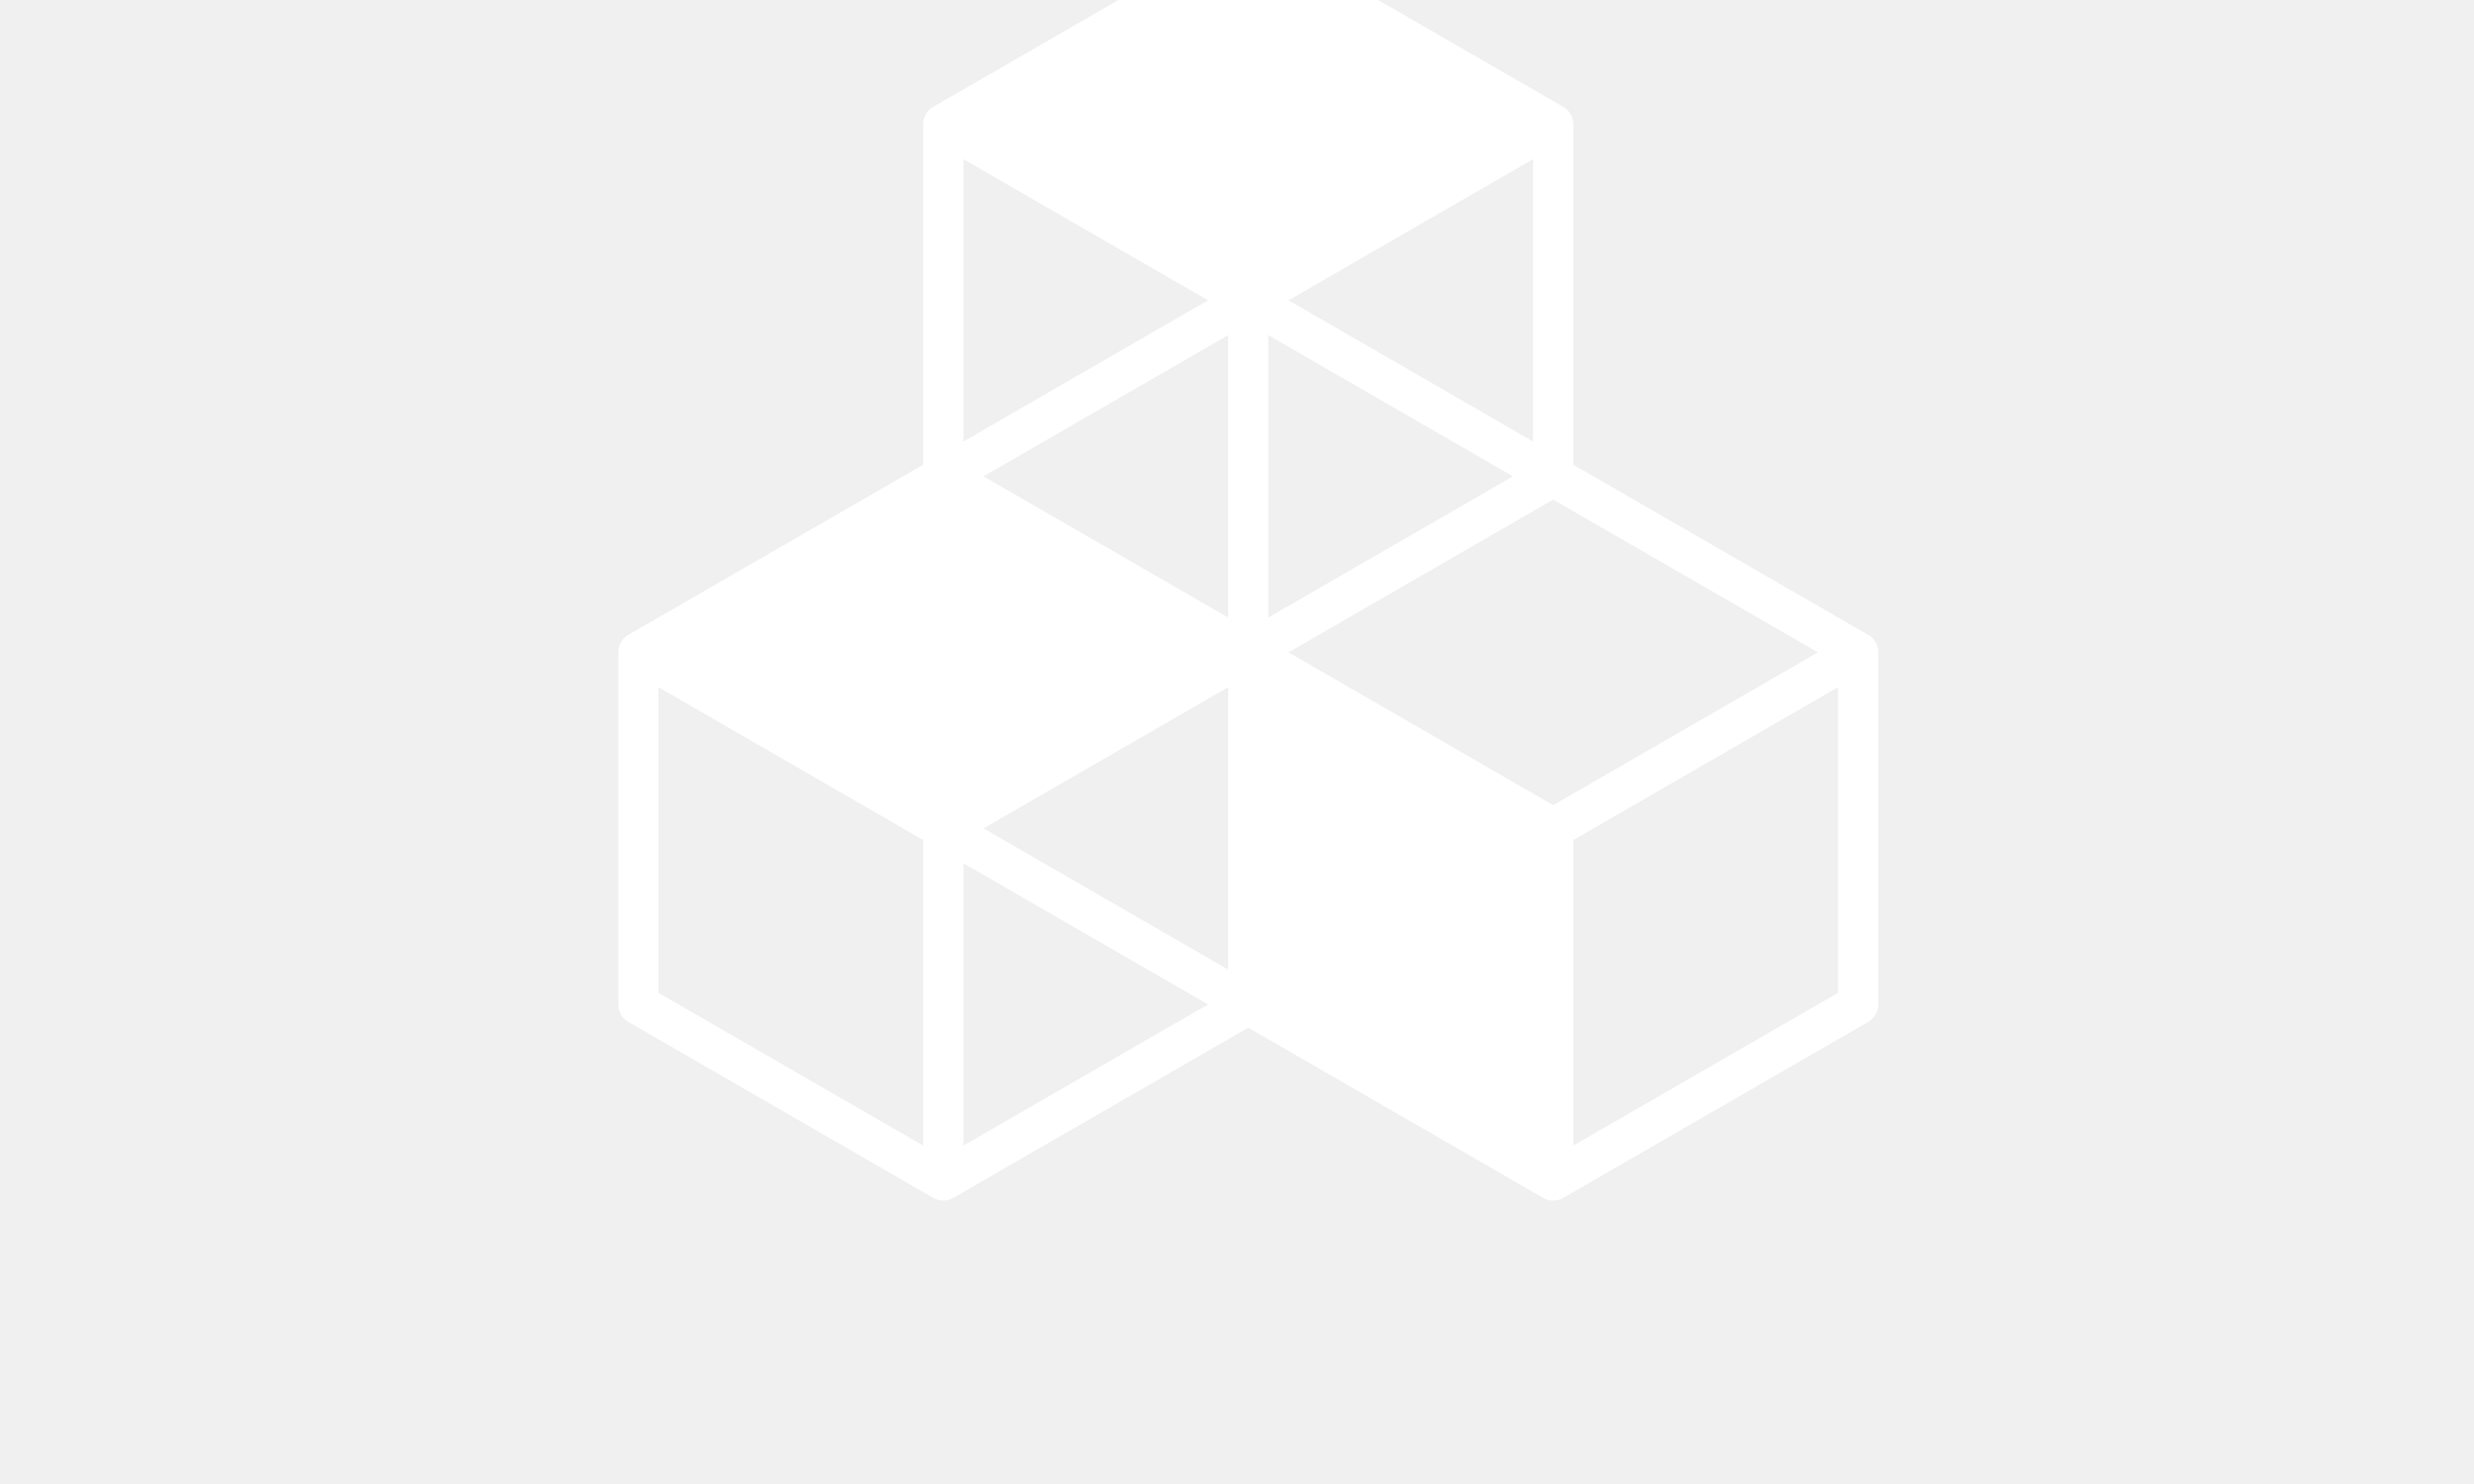
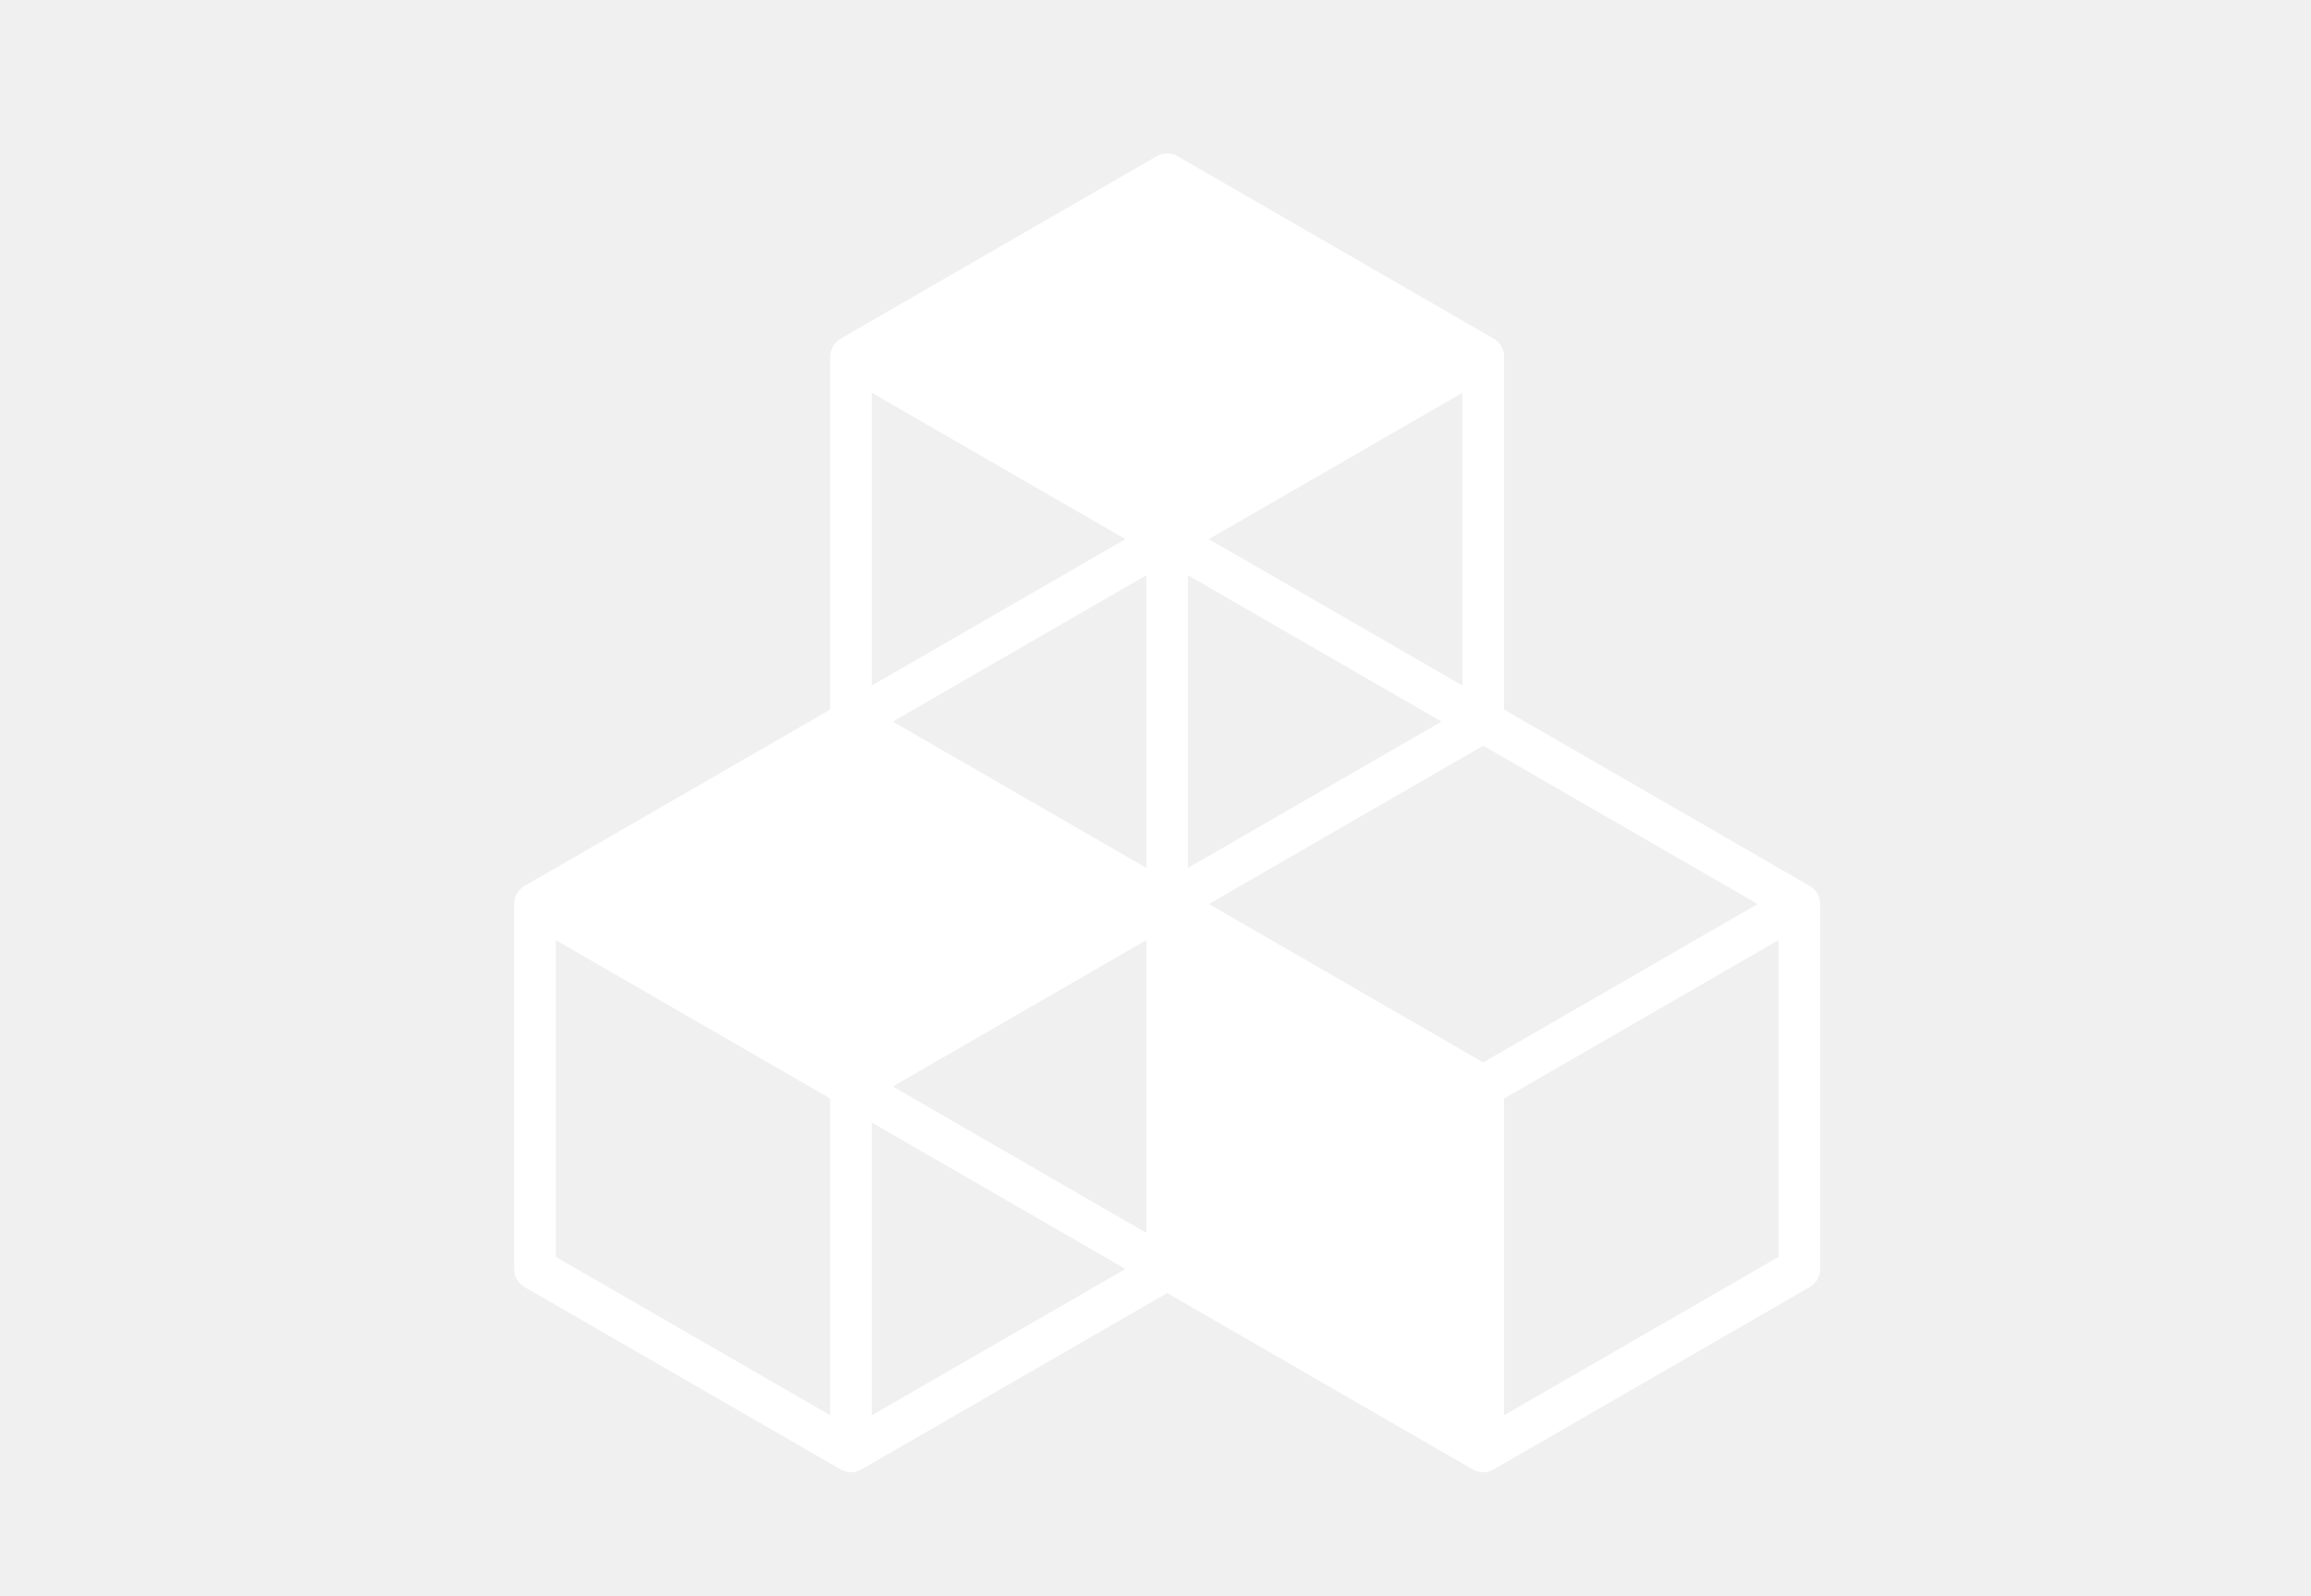
- <svg xmlns="http://www.w3.org/2000/svg" width="100%" height="100%" viewBox="0 162 405 243" version="1.1" xml:space="preserve" style="fill-rule:evenodd;clip-rule:evenodd;stroke-linejoin:round;stroke-miterlimit:2;">
+ <svg xmlns="http://www.w3.org/2000/svg" width="100%" height="100%" viewBox="20 126 365 252" version="1.1" xml:space="preserve" style="fill-rule:evenodd;clip-rule:evenodd;stroke-linejoin:round;stroke-miterlimit:2;">
  <g transform="matrix(4.166667,0,0,4.166667,-1255.746,-1072.917)">
    <rect x="301.361" y="257.482" width="97.036" height="97.036" style="fill:none" />
  </g>
  <g transform="matrix(4.166667,0,0,4.166667,-1255.746,-1329.709)">
    <path d="M310.363,345.13C309.64,344.346 309.27,343.162 309.255,341.578L309.255,341.304L312.59,341.304C312.59,342.141 312.678,342.735 312.853,343.085C313.028,343.436 313.39,343.611 313.938,343.611C314.318,343.611 314.604,343.497 314.795,343.268C314.985,343.04 315.118,342.663 315.194,342.138C315.27,341.612 315.308,340.855 315.308,339.864L315.308,337.992C315.11,338.327 314.798,338.589 314.372,338.78C313.946,338.97 313.45,339.065 312.887,339.065C311.517,339.065 310.519,338.562 309.895,337.557C309.27,336.552 308.958,335.22 308.958,333.56C308.958,329.403 310.618,327.324 313.938,327.324C315.643,327.324 316.9,327.849 317.707,328.9C318.514,329.951 318.918,331.398 318.918,333.24L318.918,339.979C318.918,341.974 318.548,343.527 317.81,344.639C317.071,345.75 315.773,346.306 313.915,346.306C312.27,346.306 311.086,345.914 310.363,345.13M315.308,335.524L315.308,332.578C315.308,331.771 315.209,331.131 315.012,330.659C314.813,330.187 314.456,329.951 313.938,329.951C313.39,329.951 313.024,330.206 312.842,330.716C312.659,331.226 312.568,332.037 312.568,333.149C312.568,333.941 312.59,334.546 312.636,334.965C312.682,335.384 312.807,335.722 313.013,335.981C313.218,336.241 313.534,336.37 313.961,336.37C314.524,336.37 314.973,336.088 315.308,335.524" style="fill:white;fill-rule:nonzero;" />
  </g>
  <g transform="matrix(4.166667,0,0,4.166667,-1255.746,-1378.579)">
    <rect x="323.031" y="339.144" width="1.271" height="7.071" style="fill:white;" />
  </g>
  <g transform="matrix(4.166667,0,0,4.166667,-1255.746,-1378.582)">
    <path d="M324.936,346.215L324.936,339.144L325.823,339.144L327.555,343.149L327.555,339.144L328.621,339.144L328.621,346.215L327.776,346.215L326.028,342.006L326.028,346.215L324.936,346.215Z" style="fill:white;fill-rule:nonzero;" />
  </g>
  <g transform="matrix(4.166667,0,0,4.166667,-1255.746,-1378.582)">
    <path d="M329.224,346.215L329.224,339.144L330.87,339.144C331.297,339.144 331.654,339.187 331.941,339.272C332.228,339.357 332.458,339.493 332.632,339.677C332.805,339.862 332.928,340.089 333,340.358C333.073,340.626 333.109,340.956 333.109,341.349L333.109,343.899C333.109,344.303 333.072,344.646 332.998,344.927C332.924,345.209 332.803,345.447 332.634,345.643C332.464,345.84 332.239,345.984 331.958,346.077C331.676,346.169 331.331,346.215 330.921,346.215L329.224,346.215ZM330.512,345.311L330.879,345.311C331.007,345.311 331.119,345.3 331.216,345.277C331.312,345.254 331.393,345.227 331.459,345.196C331.524,345.164 331.579,345.113 331.623,345.042C331.667,344.971 331.7,344.906 331.723,344.846C331.746,344.786 331.763,344.696 331.774,344.575C331.786,344.454 331.793,344.351 331.796,344.266C331.798,344.181 331.8,344.054 331.8,343.886L331.8,341.302C331.8,341.135 331.797,340.999 331.791,340.897C331.786,340.795 331.772,340.691 331.751,340.588C331.73,340.484 331.698,340.404 331.657,340.347C331.616,340.29 331.561,340.238 331.493,340.191C331.425,340.144 331.339,340.111 331.237,340.093C331.135,340.074 331.011,340.065 330.866,340.065L330.512,340.065L330.512,345.311Z" style="fill:white;fill-rule:nonzero;" />
  </g>
  <g transform="matrix(4.166667,0,0,4.166667,-1255.746,-1378.227)">
    <path d="M335.537,346.215C335.222,346.215 334.948,346.178 334.716,346.104C334.484,346.03 334.294,345.927 334.146,345.793C333.995,345.659 333.876,345.488 333.787,345.279C333.697,345.07 333.635,344.844 333.599,344.601C333.563,344.358 333.546,344.076 333.546,343.754L333.546,339.059L334.795,339.059L334.795,343.887C334.795,344.052 334.799,344.192 334.808,344.309C334.816,344.425 334.835,344.548 334.863,344.676C334.892,344.804 334.932,344.906 334.985,344.983C335.037,345.059 335.111,345.123 335.202,345.175C335.295,345.226 335.406,345.251 335.537,345.251C335.668,345.251 335.779,345.226 335.873,345.175C335.964,345.123 336.035,345.059 336.085,344.983C336.135,344.906 336.175,344.804 336.205,344.676C336.234,344.548 336.253,344.426 336.26,344.311C336.267,344.196 336.271,344.054 336.271,343.887L336.271,339.059L337.52,339.059L337.52,343.754C337.52,344.076 337.502,344.358 337.467,344.601C337.431,344.844 337.37,345.07 337.279,345.279C337.19,345.488 337.071,345.659 336.923,345.793C336.775,345.927 336.585,346.03 336.355,346.104C336.123,346.178 335.851,346.215 335.537,346.215" style="fill:white;fill-rule:nonzero;" />
  </g>
  <g transform="matrix(4.166667,0,0,4.166667,-1255.746,-1378.577)">
    <path d="M339.851,346.299C338.606,346.299 337.952,345.58 337.889,344.141L339.011,343.907C339.039,344.842 339.307,345.31 339.812,345.31C340.009,345.31 340.155,345.25 340.25,345.131C340.345,345.011 340.393,344.851 340.393,344.649C340.393,344.452 340.357,344.273 340.286,344.109C340.215,343.946 340.132,343.812 340.039,343.708C339.945,343.605 339.811,343.476 339.638,343.322L338.708,342.516C338.435,342.278 338.232,342.029 338.098,341.772C337.964,341.515 337.898,341.193 337.898,340.806C337.898,340.258 338.059,339.831 338.382,339.527C338.705,339.223 339.147,339.068 339.71,339.062C339.969,339.059 340.198,339.091 340.397,339.158C340.596,339.225 340.76,339.314 340.889,339.427C341.019,339.539 341.127,339.679 341.213,339.847C341.3,340.015 341.365,340.189 341.408,340.369C341.45,340.55 341.48,340.751 341.497,340.973L340.397,341.19C340.391,341.048 340.382,340.924 340.369,340.819C340.356,340.714 340.334,340.607 340.303,340.499C340.272,340.391 340.231,340.304 340.182,340.237C340.132,340.17 340.065,340.117 339.981,340.077C339.897,340.037 339.8,340.022 339.689,340.03C339.498,340.042 339.353,340.105 339.252,340.22C339.151,340.335 339.1,340.489 339.1,340.683C339.1,340.91 339.145,341.097 339.235,341.243C339.324,341.39 339.464,341.547 339.655,341.715L340.576,342.516C340.73,342.656 340.863,342.791 340.977,342.922C341.091,343.052 341.199,343.202 341.303,343.369C341.407,343.537 341.486,343.722 341.54,343.924C341.594,344.126 341.621,344.339 341.621,344.563C341.621,345.078 341.458,345.496 341.133,345.817C340.807,346.139 340.38,346.299 339.851,346.299" style="fill:white;fill-rule:nonzero;" />
  </g>
  <g transform="matrix(4.166667,0,0,4.166667,-1255.746,-1378.582)">
    <path d="M342.613,346.215L342.613,340.095L341.427,340.095L341.427,339.144L345.048,339.144L345.048,340.095L343.901,340.095L343.901,346.215L342.613,346.215Z" style="fill:white;fill-rule:nonzero;" />
  </g>
  <g transform="matrix(4.166667,0,0,4.166667,-1255.746,-1378.582)">
    <path d="M345.156,346.215L345.156,339.144L346.777,339.144C347.15,339.144 347.469,339.175 347.736,339.236C348.003,339.297 348.236,339.399 348.434,339.543C348.631,339.687 348.779,339.881 348.877,340.127C348.975,340.373 349.024,340.674 349.024,341.029C349.024,341.473 348.958,341.835 348.826,342.116C348.695,342.398 348.475,342.603 348.171,342.731L349.153,346.215L347.861,346.215L347.016,342.987L346.445,342.987L346.445,346.215L345.156,346.215ZM346.445,342.163L346.755,342.163C347.136,342.163 347.407,342.082 347.568,341.92C347.728,341.759 347.81,341.481 347.81,341.089C347.81,340.711 347.739,340.44 347.601,340.277C347.46,340.113 347.204,340.031 346.832,340.031L346.445,340.031L346.445,342.163Z" style="fill:white;fill-rule:nonzero;" />
  </g>
  <g transform="matrix(4.166667,0,0,4.166667,-1255.746,-1378.582)">
    <path d="M350.528,346.215L350.528,343.524L349.087,339.144L350.289,339.144L351.163,341.959L351.999,339.144L353.189,339.144L351.756,343.524L351.756,346.215L350.528,346.215Z" style="fill:white;fill-rule:nonzero;" />
  </g>
  <g transform="matrix(4.166667,0,0,4.166667,-1255.746,-1348.94)">
    <path d="M353.234,340.3L353.106,339.852C353.274,339.81 353.411,339.723 353.518,339.594C353.624,339.465 353.678,339.301 353.678,339.102L353.051,339.102L353.051,337.946L354.224,337.946L354.224,339.02C354.224,339.743 353.894,340.169 353.234,340.3" style="fill:white;fill-rule:nonzero;" />
  </g>
  <g transform="matrix(4.166667,0,0,4.166667,-1255.746,-1378.579)">
    <rect x="356.33" y="339.144" width="1.271" height="7.071" style="fill:white;" />
  </g>
  <g transform="matrix(4.166667,0,0,4.166667,-1255.746,-1378.582)">
    <path d="M358.234,346.215L358.234,339.144L359.121,339.144L360.852,343.149L360.852,339.144L361.919,339.144L361.919,346.215L361.074,346.215L359.326,342.006L359.326,346.215L358.234,346.215Z" style="fill:white;fill-rule:nonzero;" />
  </g>
  <g transform="matrix(4.166667,0,0,4.166667,-1255.746,-1378.582)">
    <path d="M362.522,346.215L362.522,339.144L363.409,339.144L365.14,343.149L365.14,339.144L366.207,339.144L366.207,346.215L365.362,346.215L363.614,342.006L363.614,346.215L362.522,346.215Z" style="fill:white;fill-rule:nonzero;" />
  </g>
  <g transform="matrix(4.166667,0,0,4.166667,-1255.746,-1378.564)">
    <path d="M368.734,346.296C368.006,346.296 367.484,346.099 367.169,345.703C366.853,345.308 366.695,344.73 366.695,343.968L366.695,341.358C366.695,340.982 366.731,340.657 366.802,340.381C366.873,340.106 366.988,339.866 367.145,339.665C367.303,339.463 367.514,339.311 367.779,339.211C368.043,339.109 368.362,339.059 368.734,339.059C369.459,339.059 369.98,339.254 370.297,339.643C370.614,340.033 370.773,340.604 370.773,341.358L370.773,343.968C370.773,344.337 370.736,344.662 370.664,344.942C370.591,345.222 370.476,345.465 370.318,345.671C370.16,345.877 369.95,346.033 369.685,346.138C369.421,346.243 369.104,346.296 368.734,346.296M368.412,345.286C368.502,345.322 368.609,345.341 368.734,345.341C368.859,345.341 368.966,345.322 369.054,345.286C369.142,345.249 369.212,345.2 369.265,345.14C369.317,345.081 369.359,345.003 369.389,344.906C369.419,344.809 369.438,344.713 369.448,344.616C369.458,344.519 369.463,344.404 369.463,344.271L369.463,341.059C369.463,340.889 369.455,340.747 369.438,340.633C369.421,340.519 369.387,340.412 369.338,340.311C369.288,340.21 369.213,340.134 369.114,340.085C369.014,340.035 368.888,340.01 368.734,340.01C368.581,340.01 368.453,340.035 368.352,340.085C368.251,340.134 368.177,340.21 368.128,340.311C368.08,340.412 368.047,340.519 368.03,340.633C368.013,340.747 368.005,340.889 368.005,341.059L368.005,344.271C368.005,344.404 368.01,344.519 368.02,344.616C368.03,344.713 368.05,344.809 368.079,344.906C368.109,345.003 368.15,345.081 368.201,345.14C368.252,345.2 368.323,345.249 368.412,345.286" style="fill:white;fill-rule:nonzero;" />
  </g>
  <g transform="matrix(4.166667,0,0,4.166667,-1255.746,-1378.582)">
    <path d="M372.365,346.215L370.932,339.144L372.075,339.144L373.005,344.066L373.883,339.144L375.052,339.144L373.61,346.215L372.365,346.215Z" style="fill:white;fill-rule:nonzero;" />
  </g>
  <g transform="matrix(4.166667,0,0,4.166667,-1255.746,-1378.582)">
    <path d="M374.726,346.215L376.163,339.144L377.506,339.144L378.939,346.215L377.741,346.215L377.455,344.573L376.231,344.573L375.941,346.215L374.726,346.215ZM376.368,343.733L377.315,343.733L376.841,340.829L376.368,343.733Z" style="fill:white;fill-rule:nonzero;" />
  </g>
  <g transform="matrix(4.166667,0,0,4.166667,-1255.746,-1378.582)">
    <path d="M379.624,346.215L379.624,340.095L378.438,340.095L378.438,339.144L382.059,339.144L382.059,340.095L380.912,340.095L380.912,346.215L379.624,346.215Z" style="fill:white;fill-rule:nonzero;" />
  </g>
  <g transform="matrix(4.166667,0,0,4.166667,-1255.746,-1378.579)">
    <rect x="382.206" y="339.144" width="1.271" height="7.071" style="fill:white;" />
  </g>
  <g transform="matrix(4.166667,0,0,4.166667,-1255.746,-1378.564)">
    <path d="M386.033,346.296C385.305,346.296 384.783,346.099 384.468,345.703C384.152,345.308 383.995,344.73 383.995,343.968L383.995,341.358C383.995,340.982 384.03,340.657 384.101,340.381C384.172,340.106 384.287,339.866 384.444,339.665C384.602,339.463 384.813,339.311 385.078,339.211C385.342,339.109 385.661,339.059 386.033,339.059C386.758,339.059 387.279,339.254 387.596,339.643C387.913,340.033 388.072,340.604 388.072,341.358L388.072,343.968C388.072,344.337 388.035,344.662 387.963,344.942C387.89,345.222 387.775,345.465 387.617,345.671C387.46,345.877 387.249,346.033 386.984,346.138C386.72,346.243 386.403,346.296 386.033,346.296M385.711,345.286C385.801,345.322 385.908,345.341 386.033,345.341C386.158,345.341 386.265,345.322 386.353,345.286C386.441,345.249 386.511,345.2 386.564,345.14C386.617,345.081 386.658,345.003 386.688,344.906C386.718,344.809 386.737,344.713 386.747,344.616C386.757,344.519 386.762,344.404 386.762,344.271L386.762,341.059C386.762,340.889 386.754,340.747 386.737,340.633C386.72,340.519 386.686,340.412 386.637,340.311C386.587,340.21 386.512,340.134 386.413,340.085C386.313,340.035 386.187,340.01 386.033,340.01C385.88,340.01 385.752,340.035 385.651,340.085C385.55,340.134 385.476,340.21 385.427,340.311C385.379,340.412 385.346,340.519 385.329,340.633C385.312,340.747 385.304,340.889 385.304,341.059L385.304,344.271C385.304,344.404 385.309,344.519 385.319,344.616C385.329,344.713 385.349,344.809 385.378,344.906C385.408,345.003 385.449,345.081 385.5,345.14C385.551,345.2 385.622,345.249 385.711,345.286" style="fill:white;fill-rule:nonzero;" />
  </g>
  <g transform="matrix(4.166667,0,0,4.166667,-1255.746,-1378.582)">
    <path d="M388.56,346.215L388.56,339.144L389.447,339.144L391.178,343.149L391.178,339.144L392.245,339.144L392.245,346.215L391.4,346.215L389.652,342.006L389.652,346.215L388.56,346.215Z" style="fill:white;fill-rule:nonzero;" />
  </g>
  <g transform="matrix(4.166667,0,0,4.166667,-1255.746,-1282.283)">
    <path d="M322.626,334.66L324.063,327.589L325.406,327.589L326.839,334.66L325.641,334.66L325.355,333.018L324.131,333.018L323.841,334.66L322.626,334.66ZM324.268,332.178L325.215,332.178L324.741,329.274L324.268,332.178Z" style="fill:white;fill-rule:nonzero;" />
  </g>
  <g transform="matrix(4.166667,0,0,4.166667,-1255.746,-1282.283)">
    <path d="M327.194,334.66L327.194,327.589L328.081,327.589L329.813,331.594L329.813,327.589L330.879,327.589L330.879,334.66L330.034,334.66L328.286,330.451L328.286,334.66L327.194,334.66Z" style="fill:white;fill-rule:nonzero;" />
  </g>
  <g transform="matrix(4.166667,0,0,4.166667,-1255.746,-1282.283)">
    <path d="M331.596,334.66L331.596,327.589L333.242,327.589C333.669,327.589 334.026,327.632 334.313,327.717C334.6,327.803 334.83,327.938 335.004,328.122C335.177,328.307 335.3,328.534 335.372,328.803C335.445,329.071 335.481,329.402 335.481,329.794L335.481,332.344C335.481,332.748 335.444,333.091 335.37,333.372C335.296,333.654 335.175,333.892 335.006,334.089C334.837,334.285 334.611,334.429 334.33,334.522C334.048,334.614 333.703,334.66 333.293,334.66L331.596,334.66ZM332.884,333.756L333.251,333.756C333.379,333.756 333.491,333.745 333.588,333.722C333.684,333.699 333.765,333.672 333.831,333.641C333.896,333.61 333.951,333.559 333.995,333.487C334.039,333.416 334.072,333.351 334.095,333.291C334.118,333.231 334.135,333.141 334.146,333.02C334.158,332.899 334.165,332.796 334.168,332.711C334.17,332.626 334.172,332.499 334.172,332.332L334.172,329.747C334.172,329.58 334.169,329.445 334.163,329.342C334.158,329.24 334.144,329.137 334.123,329.033C334.102,328.929 334.07,328.849 334.029,328.792C333.988,328.735 333.933,328.683 333.865,328.636C333.797,328.589 333.711,328.557 333.609,328.538C333.507,328.52 333.383,328.51 333.238,328.51L332.884,328.51L332.884,333.756Z" style="fill:white;fill-rule:nonzero;" />
  </g>
  <g transform="matrix(4.166667,0,0,4.166667,-1255.746,-1282.279)">
    <rect x="337.917" y="327.588" width="1.271" height="7.071" style="fill:white;" />
  </g>
  <g transform="matrix(4.166667,0,0,4.166667,-1255.746,-1282.283)">
    <path d="M339.935,334.66L339.935,327.589L340.822,327.589L342.553,331.594L342.553,327.589L343.62,327.589L343.62,334.66L342.775,334.66L341.027,330.451L341.027,334.66L339.935,334.66Z" style="fill:white;fill-rule:nonzero;" />
  </g>
  <g transform="matrix(4.166667,0,0,4.166667,-1255.746,-1282.283)">
    <path d="M344.337,334.66L344.337,327.589L347.241,327.589L347.241,328.481L345.625,328.481L345.625,330.536L346.917,330.536L346.917,331.444L345.625,331.444L345.625,334.66L344.337,334.66Z" style="fill:white;fill-rule:nonzero;" />
  </g>
  <g transform="matrix(4.166667,0,0,4.166667,-1255.746,-1282.283)">
    <path d="M347.578,334.66L347.578,327.589L349.199,327.589C349.571,327.589 349.891,327.62 350.158,327.681C350.425,327.742 350.658,327.844 350.856,327.988C351.053,328.132 351.201,328.326 351.299,328.572C351.397,328.818 351.446,329.119 351.446,329.474C351.446,329.918 351.38,330.28 351.248,330.562C351.116,330.843 350.897,331.048 350.593,331.176L351.574,334.66L350.282,334.66L349.438,331.432L348.866,331.432L348.866,334.66L347.578,334.66ZM348.866,330.609L349.177,330.609C349.558,330.609 349.829,330.528 349.99,330.365C350.15,330.204 350.231,329.926 350.231,329.534C350.231,329.156 350.161,328.885 350.022,328.722C349.882,328.558 349.627,328.476 349.254,328.476L348.866,328.476L348.866,330.609Z" style="fill:white;fill-rule:nonzero;" />
  </g>
  <g transform="matrix(4.166667,0,0,4.166667,-1255.746,-1282.283)">
    <path d="M351.716,334.66L353.153,327.589L354.496,327.589L355.929,334.66L354.731,334.66L354.445,333.018L353.221,333.018L352.931,334.66L351.716,334.66ZM353.358,332.178L354.305,332.178L353.831,329.274L353.358,332.178Z" style="fill:white;fill-rule:nonzero;" />
  </g>
  <g transform="matrix(4.166667,0,0,4.166667,-1255.746,-1282.277)">
    <path d="M358.066,334.743C356.821,334.743 356.167,334.024 356.104,332.585L357.226,332.351C357.254,333.286 357.522,333.754 358.028,333.754C358.224,333.754 358.37,333.694 358.465,333.574C358.56,333.455 358.608,333.295 358.608,333.093C358.608,332.896 358.572,332.717 358.501,332.553C358.43,332.39 358.347,332.256 358.254,332.152C358.16,332.049 358.026,331.92 357.853,331.766L356.923,330.96C356.65,330.722 356.447,330.473 356.313,330.216C356.179,329.959 356.113,329.637 356.113,329.25C356.113,328.702 356.274,328.275 356.597,327.971C356.92,327.667 357.362,327.512 357.925,327.506C358.184,327.503 358.413,327.535 358.612,327.602C358.811,327.669 358.975,327.758 359.104,327.871C359.234,327.983 359.342,328.123 359.428,328.291C359.515,328.458 359.58,328.632 359.623,328.813C359.665,328.994 359.695,329.195 359.712,329.417L358.612,329.634C358.606,329.492 358.597,329.368 358.584,329.263C358.571,329.158 358.549,329.051 358.518,328.943C358.487,328.835 358.446,328.748 358.397,328.681C358.347,328.614 358.28,328.561 358.196,328.521C358.112,328.481 358.015,328.466 357.904,328.474C357.713,328.486 357.568,328.549 357.467,328.664C357.366,328.779 357.315,328.933 357.315,329.127C357.315,329.354 357.36,329.541 357.45,329.687C357.539,329.834 357.679,329.991 357.87,330.159L358.791,330.96C358.945,331.1 359.078,331.235 359.192,331.366C359.306,331.496 359.414,331.646 359.518,331.813C359.622,331.981 359.701,332.166 359.755,332.368C359.809,332.57 359.836,332.783 359.836,333.007C359.836,333.522 359.673,333.94 359.348,334.261C359.022,334.583 358.595,334.743 358.066,334.743" style="fill:white;fill-rule:nonzero;" />
  </g>
  <g transform="matrix(4.166667,0,0,4.166667,-1255.746,-1282.283)">
    <path d="M360.941,334.66L360.941,328.54L359.755,328.54L359.755,327.589L363.376,327.589L363.376,328.54L362.229,328.54L362.229,334.66L360.941,334.66Z" style="fill:white;fill-rule:nonzero;" />
  </g>
  <g transform="matrix(4.166667,0,0,4.166667,-1255.746,-1282.283)">
    <path d="M363.598,334.66L363.598,327.589L365.219,327.589C365.591,327.589 365.911,327.62 366.178,327.681C366.445,327.742 366.678,327.844 366.875,327.988C367.073,328.132 367.221,328.326 367.32,328.572C367.417,328.818 367.466,329.119 367.466,329.474C367.466,329.918 367.4,330.28 367.268,330.562C367.136,330.843 366.917,331.048 366.613,331.176L367.594,334.66L366.303,334.66L365.457,331.432L364.886,331.432L364.886,334.66L363.598,334.66ZM364.886,330.609L365.197,330.609C365.578,330.609 365.85,330.528 366.01,330.365C366.171,330.204 366.251,329.926 366.251,329.534C366.251,329.156 366.181,328.885 366.043,328.722C365.902,328.558 365.647,328.476 365.274,328.476L364.886,328.476L364.886,330.609Z" style="fill:white;fill-rule:nonzero;" />
  </g>
  <g transform="matrix(4.166667,0,0,4.166667,-1255.746,-1281.928)">
    <path d="M370.039,334.659C369.724,334.659 369.45,334.622 369.218,334.548C368.986,334.474 368.796,334.371 368.647,334.237C368.497,334.103 368.378,333.932 368.289,333.723C368.199,333.514 368.136,333.288 368.101,333.045C368.065,332.802 368.048,332.52 368.048,332.198L368.048,327.503L369.297,327.503L369.297,332.331C369.297,332.496 369.301,332.636 369.31,332.753C369.318,332.869 369.337,332.992 369.365,333.12C369.394,333.248 369.434,333.35 369.487,333.427C369.539,333.503 369.612,333.567 369.704,333.618C369.797,333.67 369.908,333.695 370.039,333.695C370.17,333.695 370.281,333.67 370.374,333.618C370.466,333.567 370.537,333.503 370.587,333.427C370.637,333.35 370.677,333.248 370.707,333.12C370.736,332.992 370.755,332.87 370.762,332.755C370.769,332.64 370.773,332.498 370.773,332.331L370.773,327.503L372.022,327.503L372.022,332.198C372.022,332.52 372.004,332.802 371.969,333.045C371.933,333.288 371.871,333.514 371.781,333.723C371.692,333.932 371.573,334.103 371.425,334.237C371.277,334.371 371.087,334.474 370.856,334.548C370.624,334.622 370.352,334.659 370.039,334.659" style="fill:white;fill-rule:nonzero;" />
  </g>
  <g transform="matrix(4.166667,0,0,4.166667,-1255.746,-1282.265)">
    <path d="M374.581,334.74C374.277,334.74 374.008,334.702 373.775,334.625C373.542,334.548 373.349,334.442 373.197,334.305C373.045,334.168 372.921,334 372.826,333.798C372.731,333.596 372.664,333.379 372.626,333.147C372.587,332.916 372.568,332.655 372.568,332.365L372.568,329.9C372.568,329.593 372.588,329.32 372.628,329.083C372.668,328.846 372.734,328.625 372.828,328.422C372.922,328.219 373.045,328.052 373.197,327.921C373.349,327.79 373.541,327.688 373.773,327.614C374.005,327.54 374.274,327.503 374.581,327.503C374.934,327.503 375.235,327.55 375.485,327.644C375.735,327.737 375.933,327.875 376.078,328.058C376.223,328.239 376.328,328.452 376.393,328.695C376.459,328.938 376.492,329.222 376.492,329.546L376.492,330.151L375.251,330.151L375.251,329.55C375.251,329.198 375.232,328.96 375.195,328.838C375.121,328.599 374.941,328.471 374.654,328.454L374.585,328.454C374.477,328.454 374.383,328.467 374.302,328.493C374.221,328.518 374.155,328.558 374.103,328.614C374.052,328.669 374.011,328.728 373.98,328.791C373.948,328.853 373.925,328.935 373.909,329.036C373.894,329.137 373.884,329.23 373.879,329.315C373.875,329.401 373.873,329.509 373.873,329.64L373.873,332.634C373.873,333.048 373.925,333.344 374.029,333.52C374.132,333.697 374.318,333.785 374.585,333.785C374.676,333.785 374.756,333.774 374.826,333.753C374.896,333.731 374.954,333.705 375.001,333.672C375.048,333.639 375.088,333.592 375.12,333.531C375.153,333.47 375.178,333.413 375.195,333.36C375.212,333.308 375.225,333.235 375.234,333.141C375.242,333.047 375.247,332.967 375.248,332.902C375.25,332.837 375.251,332.747 375.251,332.634L375.251,332.002L376.492,332.002L376.492,332.582C376.492,332.847 376.473,333.084 376.436,333.294C376.399,333.505 376.336,333.703 376.246,333.887C376.157,334.072 376.041,334.225 375.899,334.348C375.757,334.47 375.575,334.566 375.353,334.636C375.131,334.705 374.874,334.74 374.581,334.74" style="fill:white;fill-rule:nonzero;" />
  </g>
  <g transform="matrix(4.166667,0,0,4.166667,-1255.746,-1282.283)">
    <path d="M377.733,334.66L377.733,328.54L376.547,328.54L376.547,327.589L380.168,327.589L380.168,328.54L379.021,328.54L379.021,334.66L377.733,334.66Z" style="fill:white;fill-rule:nonzero;" />
  </g>
  <g transform="matrix(4.166667,0,0,4.166667,-1255.746,-1281.928)">
    <path d="M382.327,334.659C382.011,334.659 381.738,334.622 381.506,334.548C381.274,334.474 381.084,334.371 380.935,334.237C380.785,334.103 380.666,333.932 380.576,333.723C380.487,333.514 380.424,333.288 380.389,333.045C380.353,332.802 380.335,332.52 380.335,332.198L380.335,327.503L381.585,327.503L381.585,332.331C381.585,332.496 381.589,332.636 381.598,332.753C381.606,332.869 381.625,332.992 381.653,333.12C381.682,333.248 381.722,333.35 381.775,333.427C381.827,333.503 381.9,333.567 381.992,333.618C382.085,333.67 382.196,333.695 382.327,333.695C382.458,333.695 382.569,333.67 382.662,333.618C382.754,333.567 382.825,333.503 382.875,333.427C382.925,333.35 382.965,333.248 382.995,333.12C383.024,332.992 383.043,332.87 383.05,332.755C383.057,332.64 383.061,332.498 383.061,332.331L383.061,327.503L384.31,327.503L384.31,332.198C384.31,332.52 384.292,332.802 384.257,333.045C384.221,333.288 384.159,333.514 384.069,333.723C383.98,333.932 383.861,334.103 383.713,334.237C383.565,334.371 383.375,334.474 383.144,334.548C382.912,334.622 382.64,334.659 382.327,334.659" style="fill:white;fill-rule:nonzero;" />
  </g>
  <g transform="matrix(4.166667,0,0,4.166667,-1255.746,-1282.283)">
    <path d="M384.971,334.66L384.971,327.589L386.592,327.589C386.964,327.589 387.284,327.62 387.551,327.681C387.818,327.742 388.051,327.844 388.249,327.988C388.446,328.132 388.594,328.326 388.692,328.572C388.79,328.818 388.839,329.119 388.839,329.474C388.839,329.918 388.773,330.28 388.641,330.562C388.509,330.843 388.29,331.048 387.986,331.176L388.967,334.66L387.675,334.66L386.831,331.432L386.259,331.432L386.259,334.66L384.971,334.66ZM386.259,330.609L386.57,330.609C386.951,330.609 387.222,330.528 387.383,330.365C387.543,330.204 387.624,329.926 387.624,329.534C387.624,329.156 387.554,328.885 387.415,328.722C387.275,328.558 387.02,328.476 386.647,328.476L386.259,328.476L386.259,330.609Z" style="fill:white;fill-rule:nonzero;" />
  </g>
  <g transform="matrix(4.166667,0,0,4.166667,-1255.746,-1282.283)">
    <path d="M389.475,334.66L389.475,327.589L392.435,327.589L392.435,328.498L390.763,328.498L390.763,330.528L392.085,330.528L392.085,331.436L390.763,331.436L390.763,333.769L392.456,333.769L392.456,334.66L389.475,334.66Z" style="fill:white;fill-rule:nonzero;" />
  </g>
  <g transform="matrix(4.166667,0,0,4.166667,-1255.746,-968.4092)">
    <path d="M374.78,296.25L363.192,289.562L363.192,276.183C363.192,275.901 363.041,275.64 362.797,275.498L350.816,268.581C350.571,268.44 350.271,268.44 350.026,268.581L338.045,275.498C337.799,275.64 337.65,275.901 337.65,276.183L337.65,289.562L326.062,296.25C325.817,296.391 325.668,296.652 325.668,296.935L325.668,310.772C325.668,311.054 325.817,311.315 326.062,311.457L338.045,318.373C338.168,318.443 338.303,318.479 338.439,318.479C338.576,318.479 338.712,318.443 338.834,318.373L350.421,311.685L362.006,318.373C362.13,318.443 362.265,318.479 362.401,318.479C362.538,318.479 362.675,318.443 362.797,318.373L374.78,311.457C375.025,311.316 375.175,311.054 375.175,310.772L375.175,296.935C375.175,296.652 375.025,296.391 374.78,296.25M349.631,309.403L340.02,303.854L349.631,298.304L349.631,309.403ZM360.82,290.019L351.211,295.566L351.211,284.469L360.82,290.019ZM349.631,295.566L340.02,290.019L349.631,284.469L349.631,295.566ZM352.002,296.935L362.401,290.932L372.805,296.935L362.401,302.941L352.002,296.935ZM361.611,288.65L352.002,283.1L361.611,277.552L361.611,288.65ZM348.841,283.1L339.229,288.65L339.229,277.552L348.841,283.1ZM337.65,316.319L327.248,310.316L327.248,298.304L337.65,304.31L337.65,316.319ZM339.229,316.319L339.229,305.223L348.841,310.772L339.229,316.319ZM373.594,310.316L363.192,316.319L363.192,304.31L373.594,298.304L373.594,310.316Z" style="fill:white;fill-rule:nonzero;" />
  </g>
</svg>
